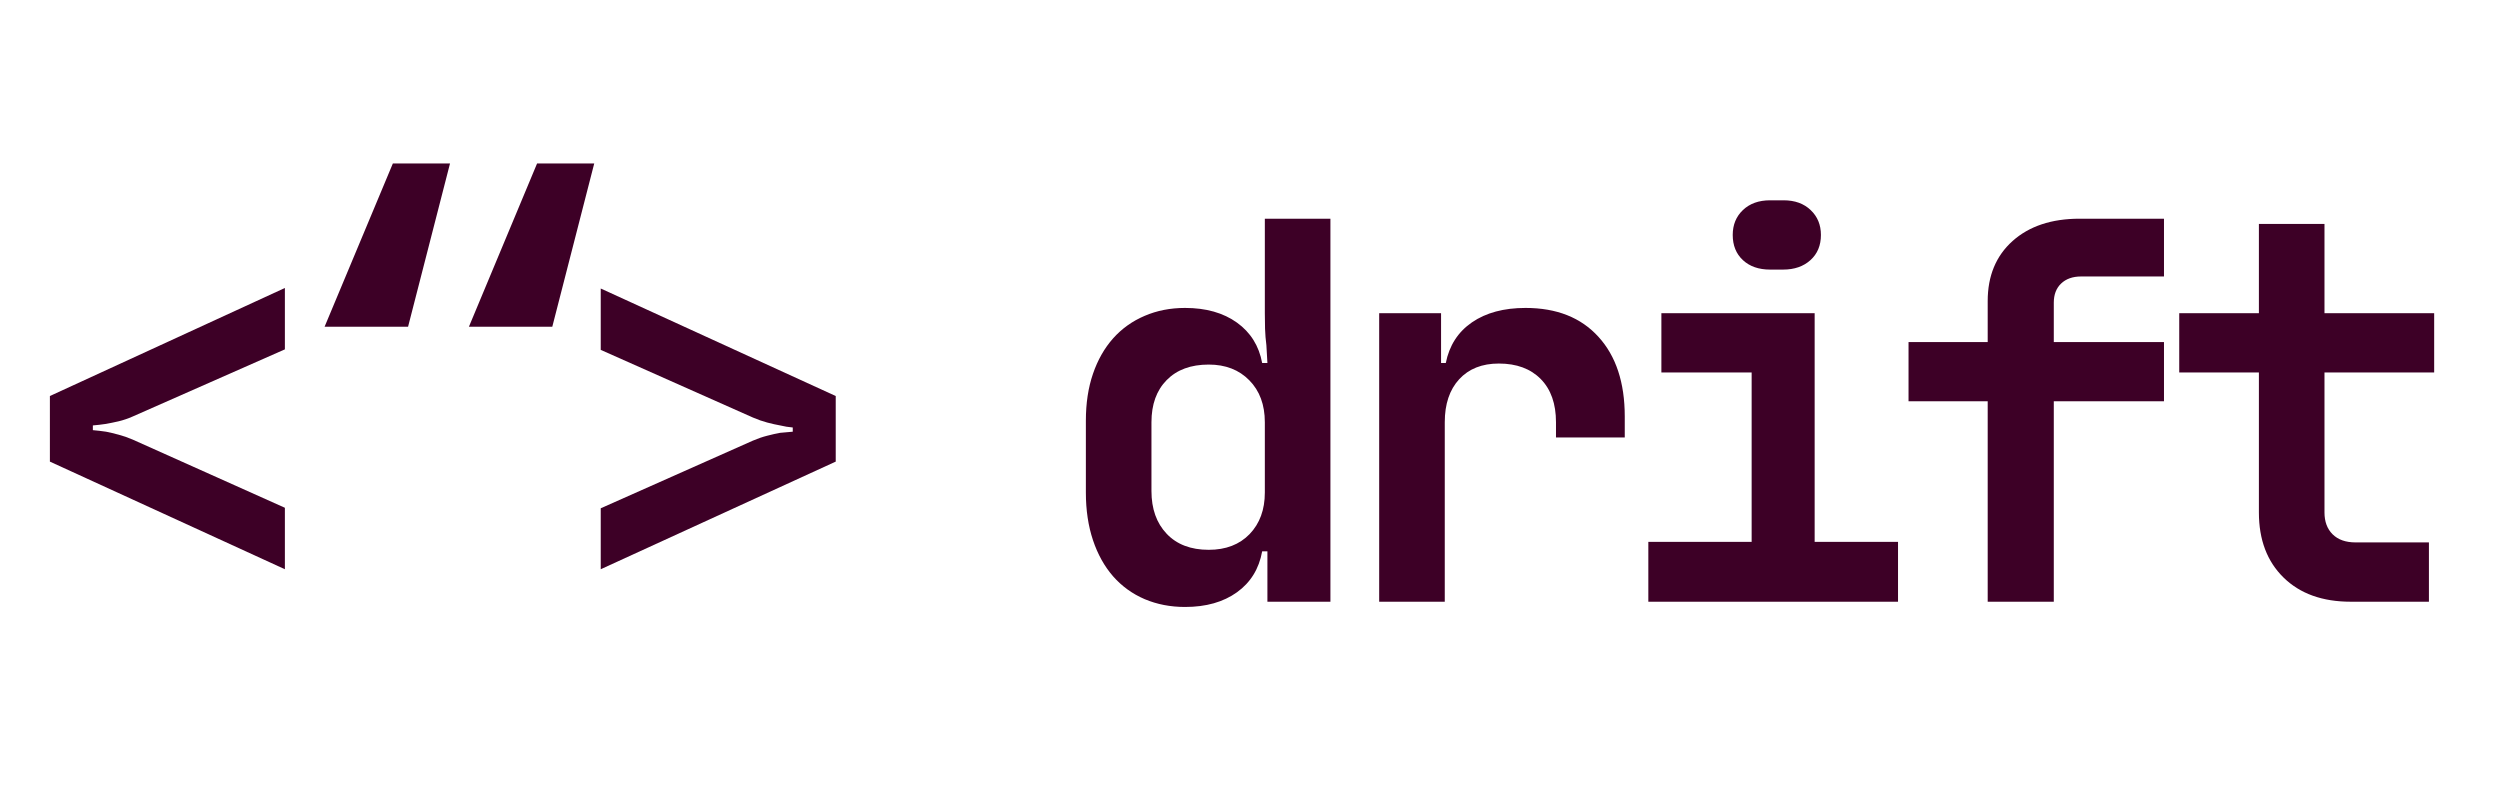
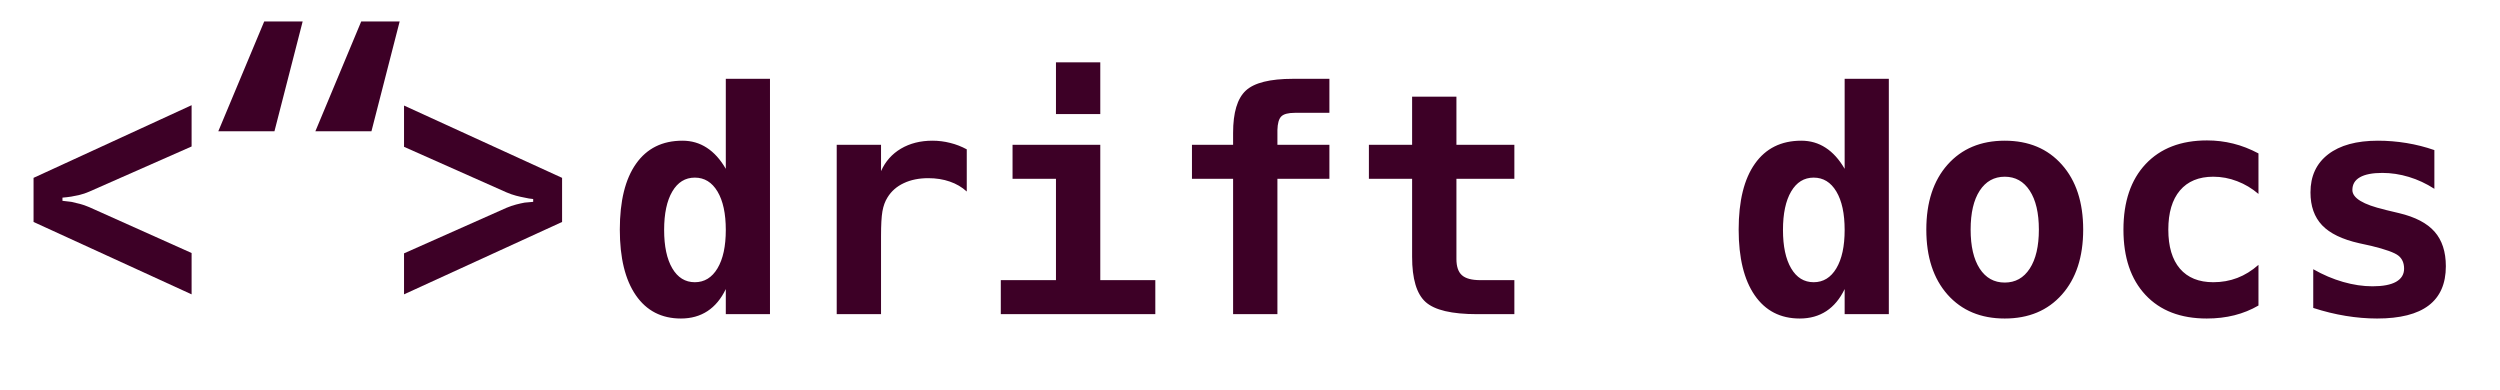
- <svg xmlns="http://www.w3.org/2000/svg" viewBox="0 120 380 120" preserveAspectRatio="xMidYMid meet" version="1.0">
+ <svg xmlns="http://www.w3.org/2000/svg" viewBox="0 140 565 88">
  <defs>
-     <g />
-     <clipPath id="l-3e2b32ae2d">
-       <path d="M 90 30 L 126.199 30 L 126.199 74 L 90 74 Z M 90 30 " clip-rule="nonzero" />
+     <clipPath id="a">
+       <rect x="0" y="0" width="127" height="99" />
    </clipPath>
-     <clipPath id="l-8ac7e1cc80">
-       <rect x="0" width="127" y="0" height="99" />
+     <clipPath id="b">
+       <path d="M 90 30 L 126.199 30 L 126.199 74 L 90 74 Z" clip-rule="nonzero" />
    </clipPath>
-     <clipPath id="l-2945051ac7">
-       <path d="M 4 16 L 45.719 16 L 45.719 42 L 4 42 Z M 4 16 " clip-rule="nonzero" />
+     <clipPath id="c">
+       <rect x="0" y="0" width="46" height="99" />
    </clipPath>
-     <clipPath id="l-c7fcc11567">
-       <rect x="0" width="46" y="0" height="99" />
-     </clipPath>
-     <clipPath id="l-eb63ee0987">
-       <rect x="0" width="211" y="0" height="99" />
+     <clipPath id="d">
+       <path d="M 4 16 L 45.719 16 L 45.719 42 L 4 42 Z" clip-rule="nonzero" />
    </clipPath>
  </defs>
-   <g transform="matrix(1, 0, 0, 1, 1, 133)">
-     <g clip-path="url(#l-8ac7e1cc80)">
-       <g fill="#3d0026" fill-opacity="1">
-         <g transform="translate(0.521287, 78.46177)">
-           <g>
-             <path d="M 6.062 -31.266 L 41.781 -47.688 L 41.781 -38.359 L 18.656 -28.156 C 17.914 -27.832 17.195 -27.586 16.5 -27.422 C 15.812 -27.266 15.176 -27.133 14.594 -27.031 C 13.906 -26.926 13.238 -26.848 12.594 -26.797 L 12.594 -26.078 C 13.238 -26.023 13.906 -25.945 14.594 -25.844 C 15.176 -25.727 15.812 -25.578 16.5 -25.391 C 17.195 -25.211 17.914 -24.961 18.656 -24.641 L 41.781 -14.281 L 41.781 -4.938 L 6.062 -21.297 Z M 6.062 -31.266 " />
-           </g>
+   <g transform="translate(1,133)">
+     <g clip-path="url(#a)">
+       <g fill="#3d0026">
+         <g transform="translate(0.521287,78.46177)">
+           <path d="M 6.062 -31.266 L 41.781 -47.688 L 41.781 -38.359 L 18.656 -28.156 C 17.914 -27.832 17.195 -27.586 16.5 -27.422 C 15.812 -27.266 15.176 -27.133 14.594 -27.031 C 13.906 -26.926 13.238 -26.848 12.594 -26.797 L 12.594 -26.078 C 13.238 -26.023 13.906 -25.945 14.594 -25.844 C 15.176 -25.727 15.812 -25.578 16.5 -25.391 C 17.195 -25.211 17.914 -24.961 18.656 -24.641 L 41.781 -14.281 L 41.781 -4.938 L 6.062 -21.297 Z" />
        </g>
      </g>
-       <g fill="#3d0026" fill-opacity="1">
-         <g transform="translate(42.38534, 78.46177)">
-           <g />
-         </g>
-       </g>
-       <g clip-path="url(#l-3e2b32ae2d)">
-         <g fill="#3d0026" fill-opacity="1">
-           <g transform="translate(84.2494, 78.46177)">
-             <g>
-               <path d="M 6.062 -14.203 L 29.188 -24.484 C 29.938 -24.805 30.664 -25.055 31.375 -25.234 C 32.094 -25.422 32.742 -25.566 33.328 -25.672 C 33.973 -25.734 34.613 -25.789 35.25 -25.844 L 35.25 -26.484 C 34.613 -26.535 33.973 -26.641 33.328 -26.797 C 32.742 -26.898 32.094 -27.047 31.375 -27.234 C 30.664 -27.422 29.938 -27.676 29.188 -28 L 6.062 -38.281 L 6.062 -47.609 L 41.781 -31.266 L 41.781 -21.297 L 6.062 -4.938 Z M 6.062 -14.203 " />
-             </g>
+       <g clip-path="url(#b)">
+         <g fill="#3d0026">
+           <g transform="translate(84.2494,78.46177)">
+             <path d="M 6.062 -14.203 L 29.188 -24.484 C 29.938 -24.805 30.664 -25.055 31.375 -25.234 C 32.094 -25.422 32.742 -25.566 33.328 -25.672 C 33.973 -25.734 34.613 -25.789 35.25 -25.844 L 35.25 -26.484 C 34.613 -26.535 33.973 -26.641 33.328 -26.797 C 32.742 -26.898 32.094 -27.047 31.375 -27.234 C 30.664 -27.422 29.938 -27.676 29.188 -28 L 6.062 -38.281 L 6.062 -47.609 L 41.781 -31.266 L 41.781 -21.297 L 6.062 -4.938 Z" />
          </g>
        </g>
      </g>
    </g>
  </g>
-   <g transform="matrix(1, 0, 0, 1, 45, 128)">
-     <g clip-path="url(#l-c7fcc11567)">
-       <g clip-path="url(#l-2945051ac7)">
-         <g fill="#3d0026" fill-opacity="1">
-           <g transform="translate(0.51041, 78.66188)">
-             <g>
-               <path d="M 36.125 -61.812 L 44.812 -61.812 L 38.438 -37 L 25.766 -37 Z M 3.828 -37 L 14.203 -61.812 L 22.891 -61.812 L 16.516 -37 Z M 3.828 -37 " />
-             </g>
+   <g transform="translate(45,128)">
+     <g clip-path="url(#c)">
+       <g clip-path="url(#d)">
+         <g fill="#3d0026">
+           <g transform="translate(0.51041,78.66188)">
+             <path d="M 36.125 -61.812 L 44.812 -61.812 L 38.438 -37 L 25.766 -37 Z M 3.828 -37 L 14.203 -61.812 L 22.891 -61.812 L 16.516 -37 Z" />
          </g>
        </g>
      </g>
    </g>
  </g>
-   <g transform="matrix(1, 0, 0, 1, 160, 133)">
-     <g clip-path="url(#l-eb63ee0987)">
-       <g fill="#3d0026" fill-opacity="1">
-         <g transform="translate(0.193204, 78.46177)">
-           <g>
-             <path d="M 4.859 -27.516 C 4.859 -30.172 5.219 -32.547 5.938 -34.641 C 6.656 -36.742 7.676 -38.539 9 -40.031 C 10.332 -41.52 11.93 -42.66 13.797 -43.453 C 15.66 -44.254 17.707 -44.656 19.938 -44.656 C 23.125 -44.656 25.754 -43.91 27.828 -42.422 C 29.898 -40.93 31.176 -38.883 31.656 -36.281 L 32.453 -36.281 C 32.398 -37.188 32.348 -38.094 32.297 -39 C 32.191 -39.789 32.125 -40.625 32.094 -41.5 C 32.07 -42.383 32.062 -43.172 32.062 -43.859 L 32.062 -58.219 L 42.031 -58.219 L 42.031 0 L 32.453 0 L 32.453 -7.656 L 31.656 -7.656 C 31.176 -5 29.898 -2.926 27.828 -1.438 C 25.754 0.051 23.125 0.797 19.938 0.797 C 17.707 0.797 15.66 0.398 13.797 -0.391 C 11.93 -1.191 10.332 -2.348 9 -3.859 C 7.676 -5.379 6.656 -7.211 5.938 -9.359 C 5.219 -11.516 4.859 -13.926 4.859 -16.594 Z M 23.531 -7.891 C 26.133 -7.891 28.207 -8.688 29.75 -10.281 C 31.289 -11.883 32.062 -13.988 32.062 -16.594 L 32.062 -27.281 C 32.062 -29.938 31.273 -32.062 29.703 -33.656 C 28.141 -35.25 26.082 -36.047 23.531 -36.047 C 20.812 -36.047 18.68 -35.258 17.141 -33.688 C 15.598 -32.125 14.828 -29.988 14.828 -27.281 L 14.828 -16.828 C 14.828 -14.117 15.598 -11.953 17.141 -10.328 C 18.68 -8.703 20.812 -7.891 23.531 -7.891 Z M 23.531 -7.891 " />
-           </g>
-         </g>
-       </g>
-       <g fill="#3d0026" fill-opacity="1">
-         <g transform="translate(42.05726, 78.46177)">
-           <g>
-             <path d="M 7.578 -43.859 L 16.984 -43.859 L 16.984 -36.281 L 17.703 -36.281 C 18.234 -38.945 19.562 -41.008 21.688 -42.469 C 23.812 -43.926 26.523 -44.656 29.828 -44.656 C 34.555 -44.656 38.25 -43.191 40.906 -40.266 C 43.57 -37.348 44.906 -33.312 44.906 -28.156 L 44.906 -24.969 L 34.453 -24.969 L 34.453 -27.281 C 34.453 -30.094 33.68 -32.281 32.141 -33.844 C 30.598 -35.414 28.473 -36.203 25.766 -36.203 C 23.211 -36.203 21.203 -35.406 19.734 -33.812 C 18.273 -32.219 17.547 -30.039 17.547 -27.281 L 17.547 0 L 7.578 0 Z M 7.578 -43.859 " />
-           </g>
-         </g>
-       </g>
-       <g fill="#3d0026" fill-opacity="1">
-         <g transform="translate(83.92132, 78.46177)">
-           <g>
-             <path d="M 6.625 -9.094 L 22.328 -9.094 L 22.328 -34.844 L 8.609 -34.844 L 8.609 -43.859 L 31.906 -43.859 L 31.906 -9.094 L 44.578 -9.094 L 44.578 0 L 6.625 0 Z M 19.453 -55.75 C 19.453 -57.289 19.969 -58.551 21 -59.531 C 22.039 -60.52 23.414 -61.016 25.125 -61.016 L 27.188 -61.016 C 28.895 -61.016 30.266 -60.52 31.297 -59.531 C 32.336 -58.551 32.859 -57.289 32.859 -55.75 C 32.859 -54.156 32.328 -52.879 31.266 -51.922 C 30.203 -50.961 28.816 -50.484 27.109 -50.484 L 25.125 -50.484 C 23.414 -50.484 22.039 -50.961 21 -51.922 C 19.969 -52.879 19.453 -54.156 19.453 -55.75 Z M 19.453 -55.75 " />
-           </g>
-         </g>
-       </g>
-       <g fill="#3d0026" fill-opacity="1">
-         <g transform="translate(125.7854, 78.46177)">
-           <g>
-             <path d="M 4.312 -30.469 L 4.312 -39.469 L 16.344 -39.469 L 16.344 -45.703 C 16.344 -49.523 17.602 -52.566 20.125 -54.828 C 22.656 -57.086 26.051 -58.219 30.312 -58.219 L 43.141 -58.219 L 43.141 -49.438 L 30.547 -49.438 C 29.266 -49.438 28.25 -49.078 27.5 -48.359 C 26.758 -47.648 26.391 -46.68 26.391 -45.453 L 26.391 -39.469 L 43.141 -39.469 L 43.141 -30.469 L 26.391 -30.469 L 26.391 0 L 16.344 0 L 16.344 -30.469 Z M 4.312 -30.469 " />
-           </g>
-         </g>
-       </g>
-       <g fill="#3d0026" fill-opacity="1">
-         <g transform="translate(167.6494, 78.46177)">
-           <g>
-             <path d="M 3.594 -43.859 L 15.703 -43.859 L 15.703 -57.422 L 25.672 -57.422 L 25.672 -43.859 L 42.344 -43.859 L 42.344 -34.844 L 25.672 -34.844 L 25.672 -13.562 C 25.672 -12.176 26.082 -11.07 26.906 -10.25 C 27.738 -9.426 28.898 -9.016 30.391 -9.016 L 41.547 -9.016 L 41.547 0 L 29.672 0 C 25.359 0 21.953 -1.223 19.453 -3.672 C 16.953 -6.117 15.703 -9.414 15.703 -13.562 L 15.703 -34.844 L 3.594 -34.844 Z M 3.594 -43.859 " />
-           </g>
-         </g>
-       </g>
-     </g>
-   </g>
+   <text x="137" y="211" font-family="'JetBrains Mono', monospace" font-size="70" font-weight="600" fill="#3d0026">drift docs</text>
</svg>
